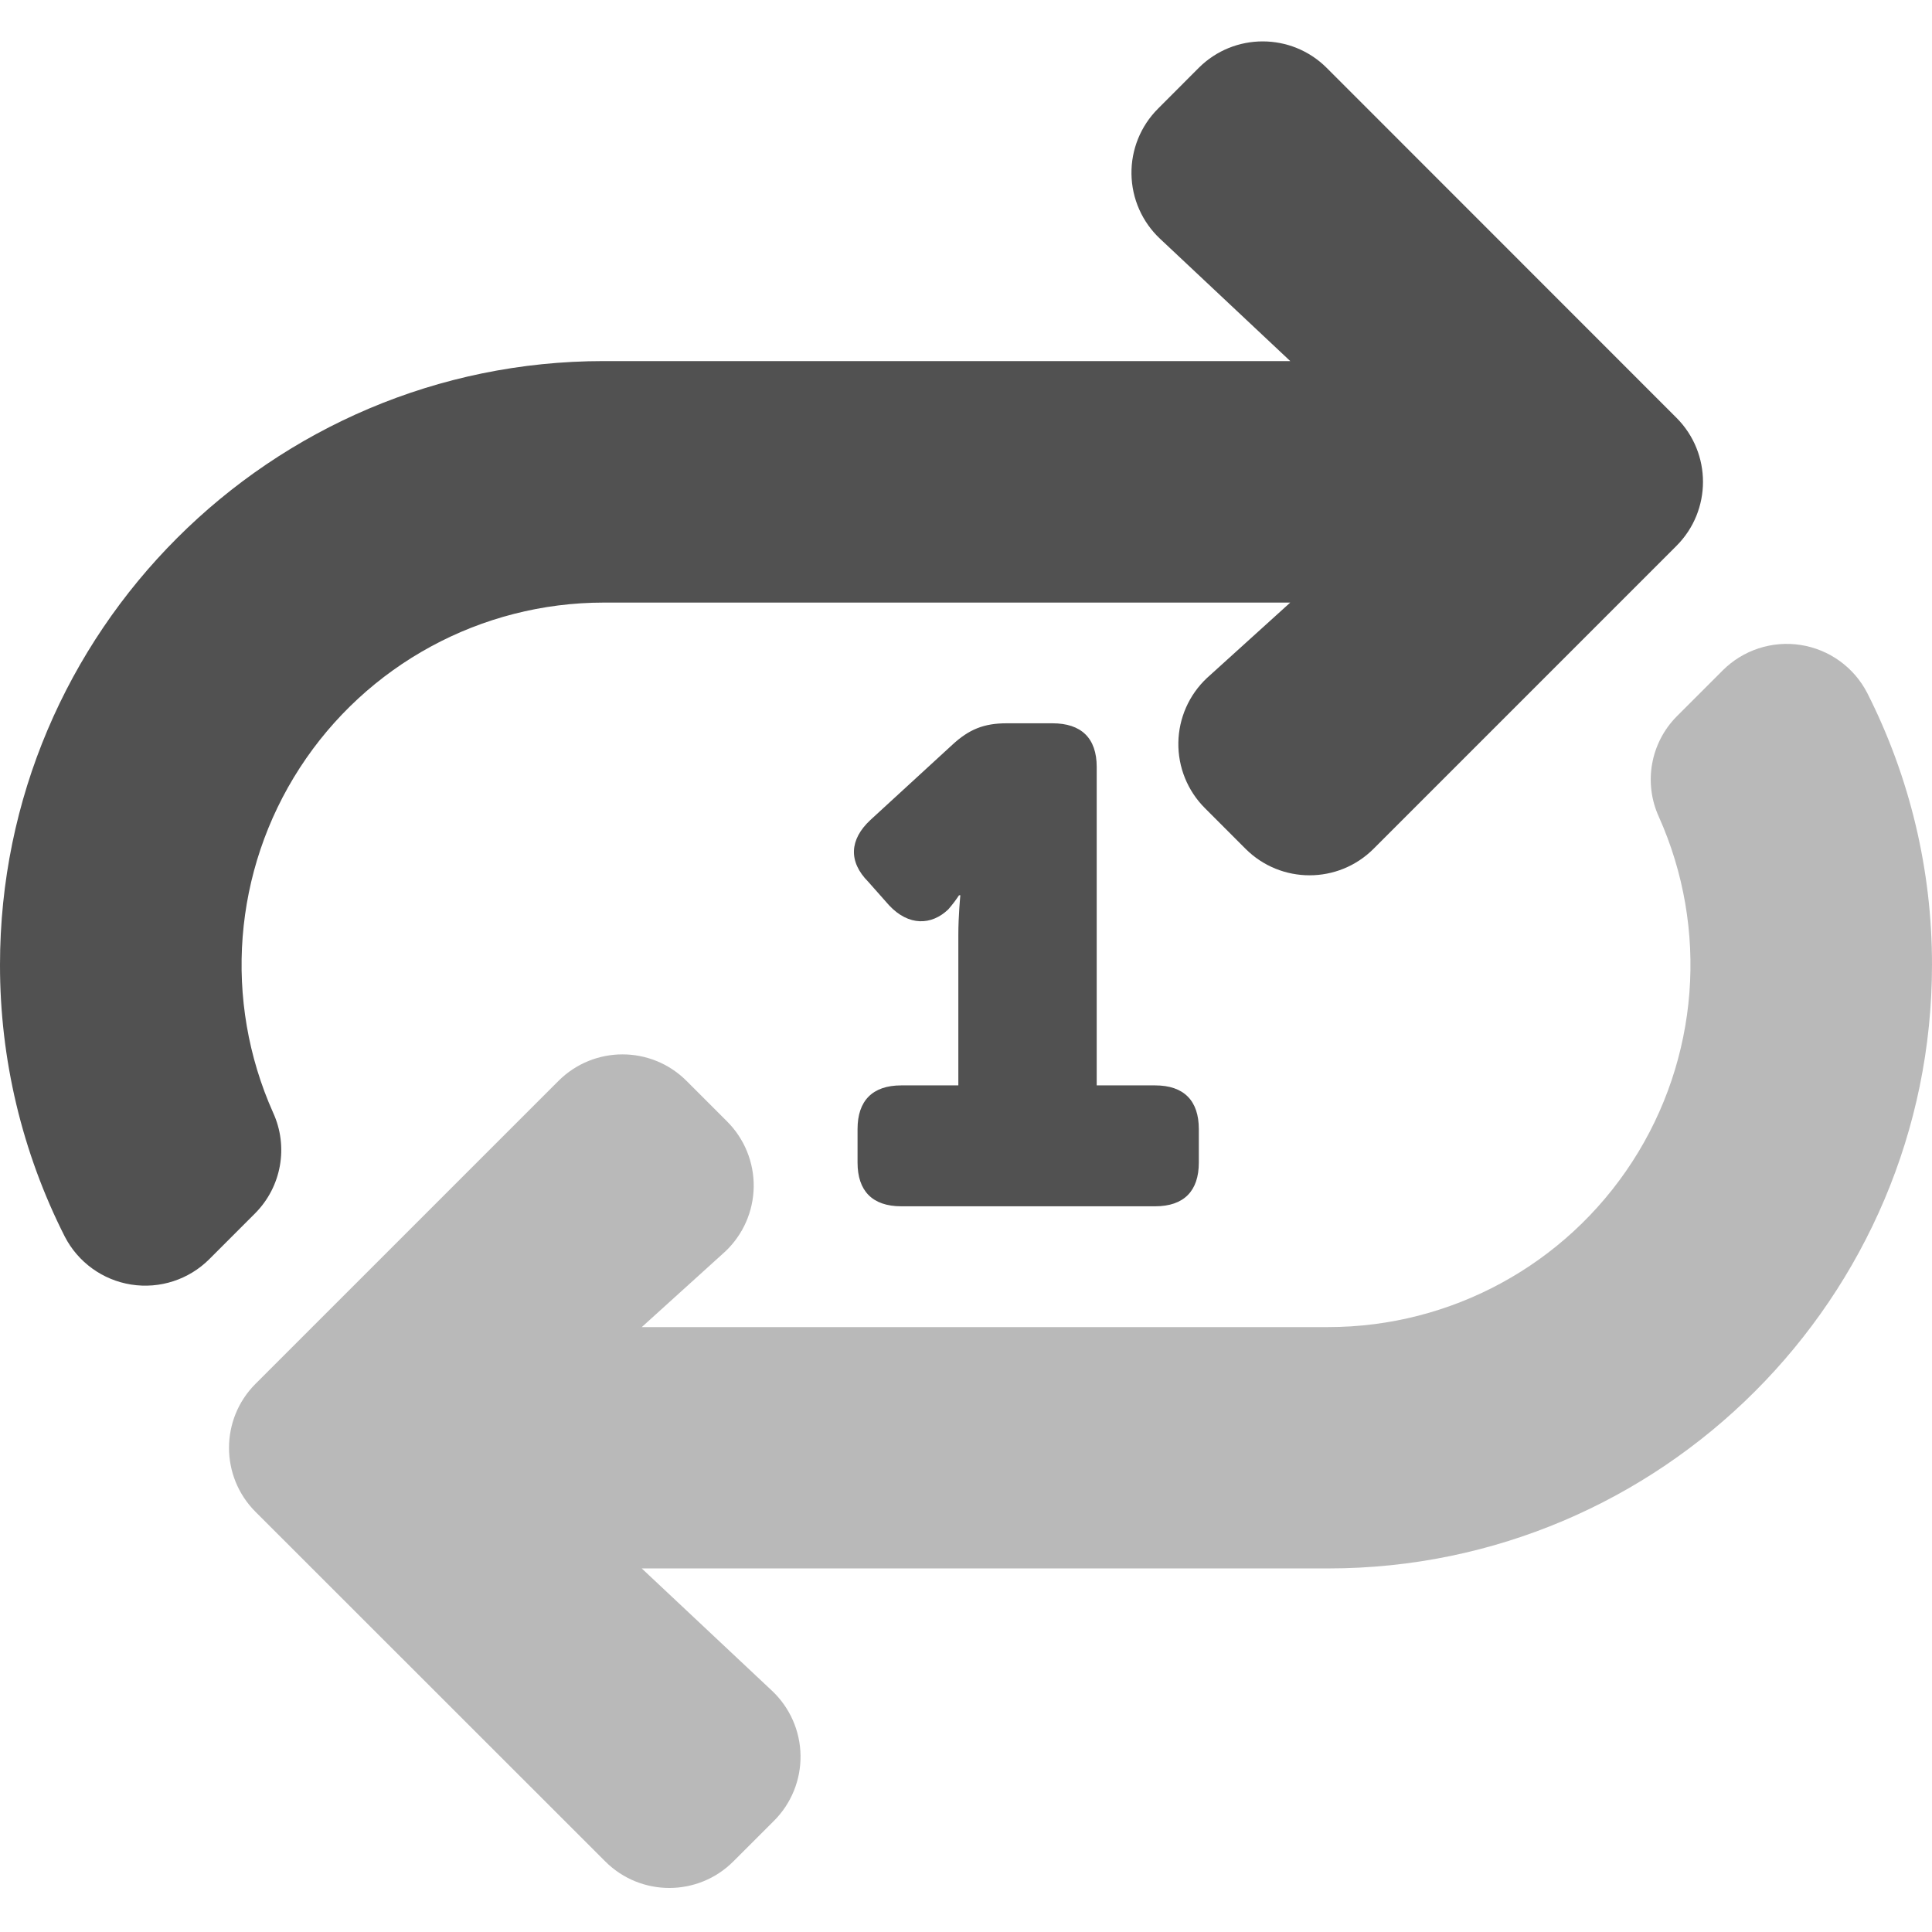
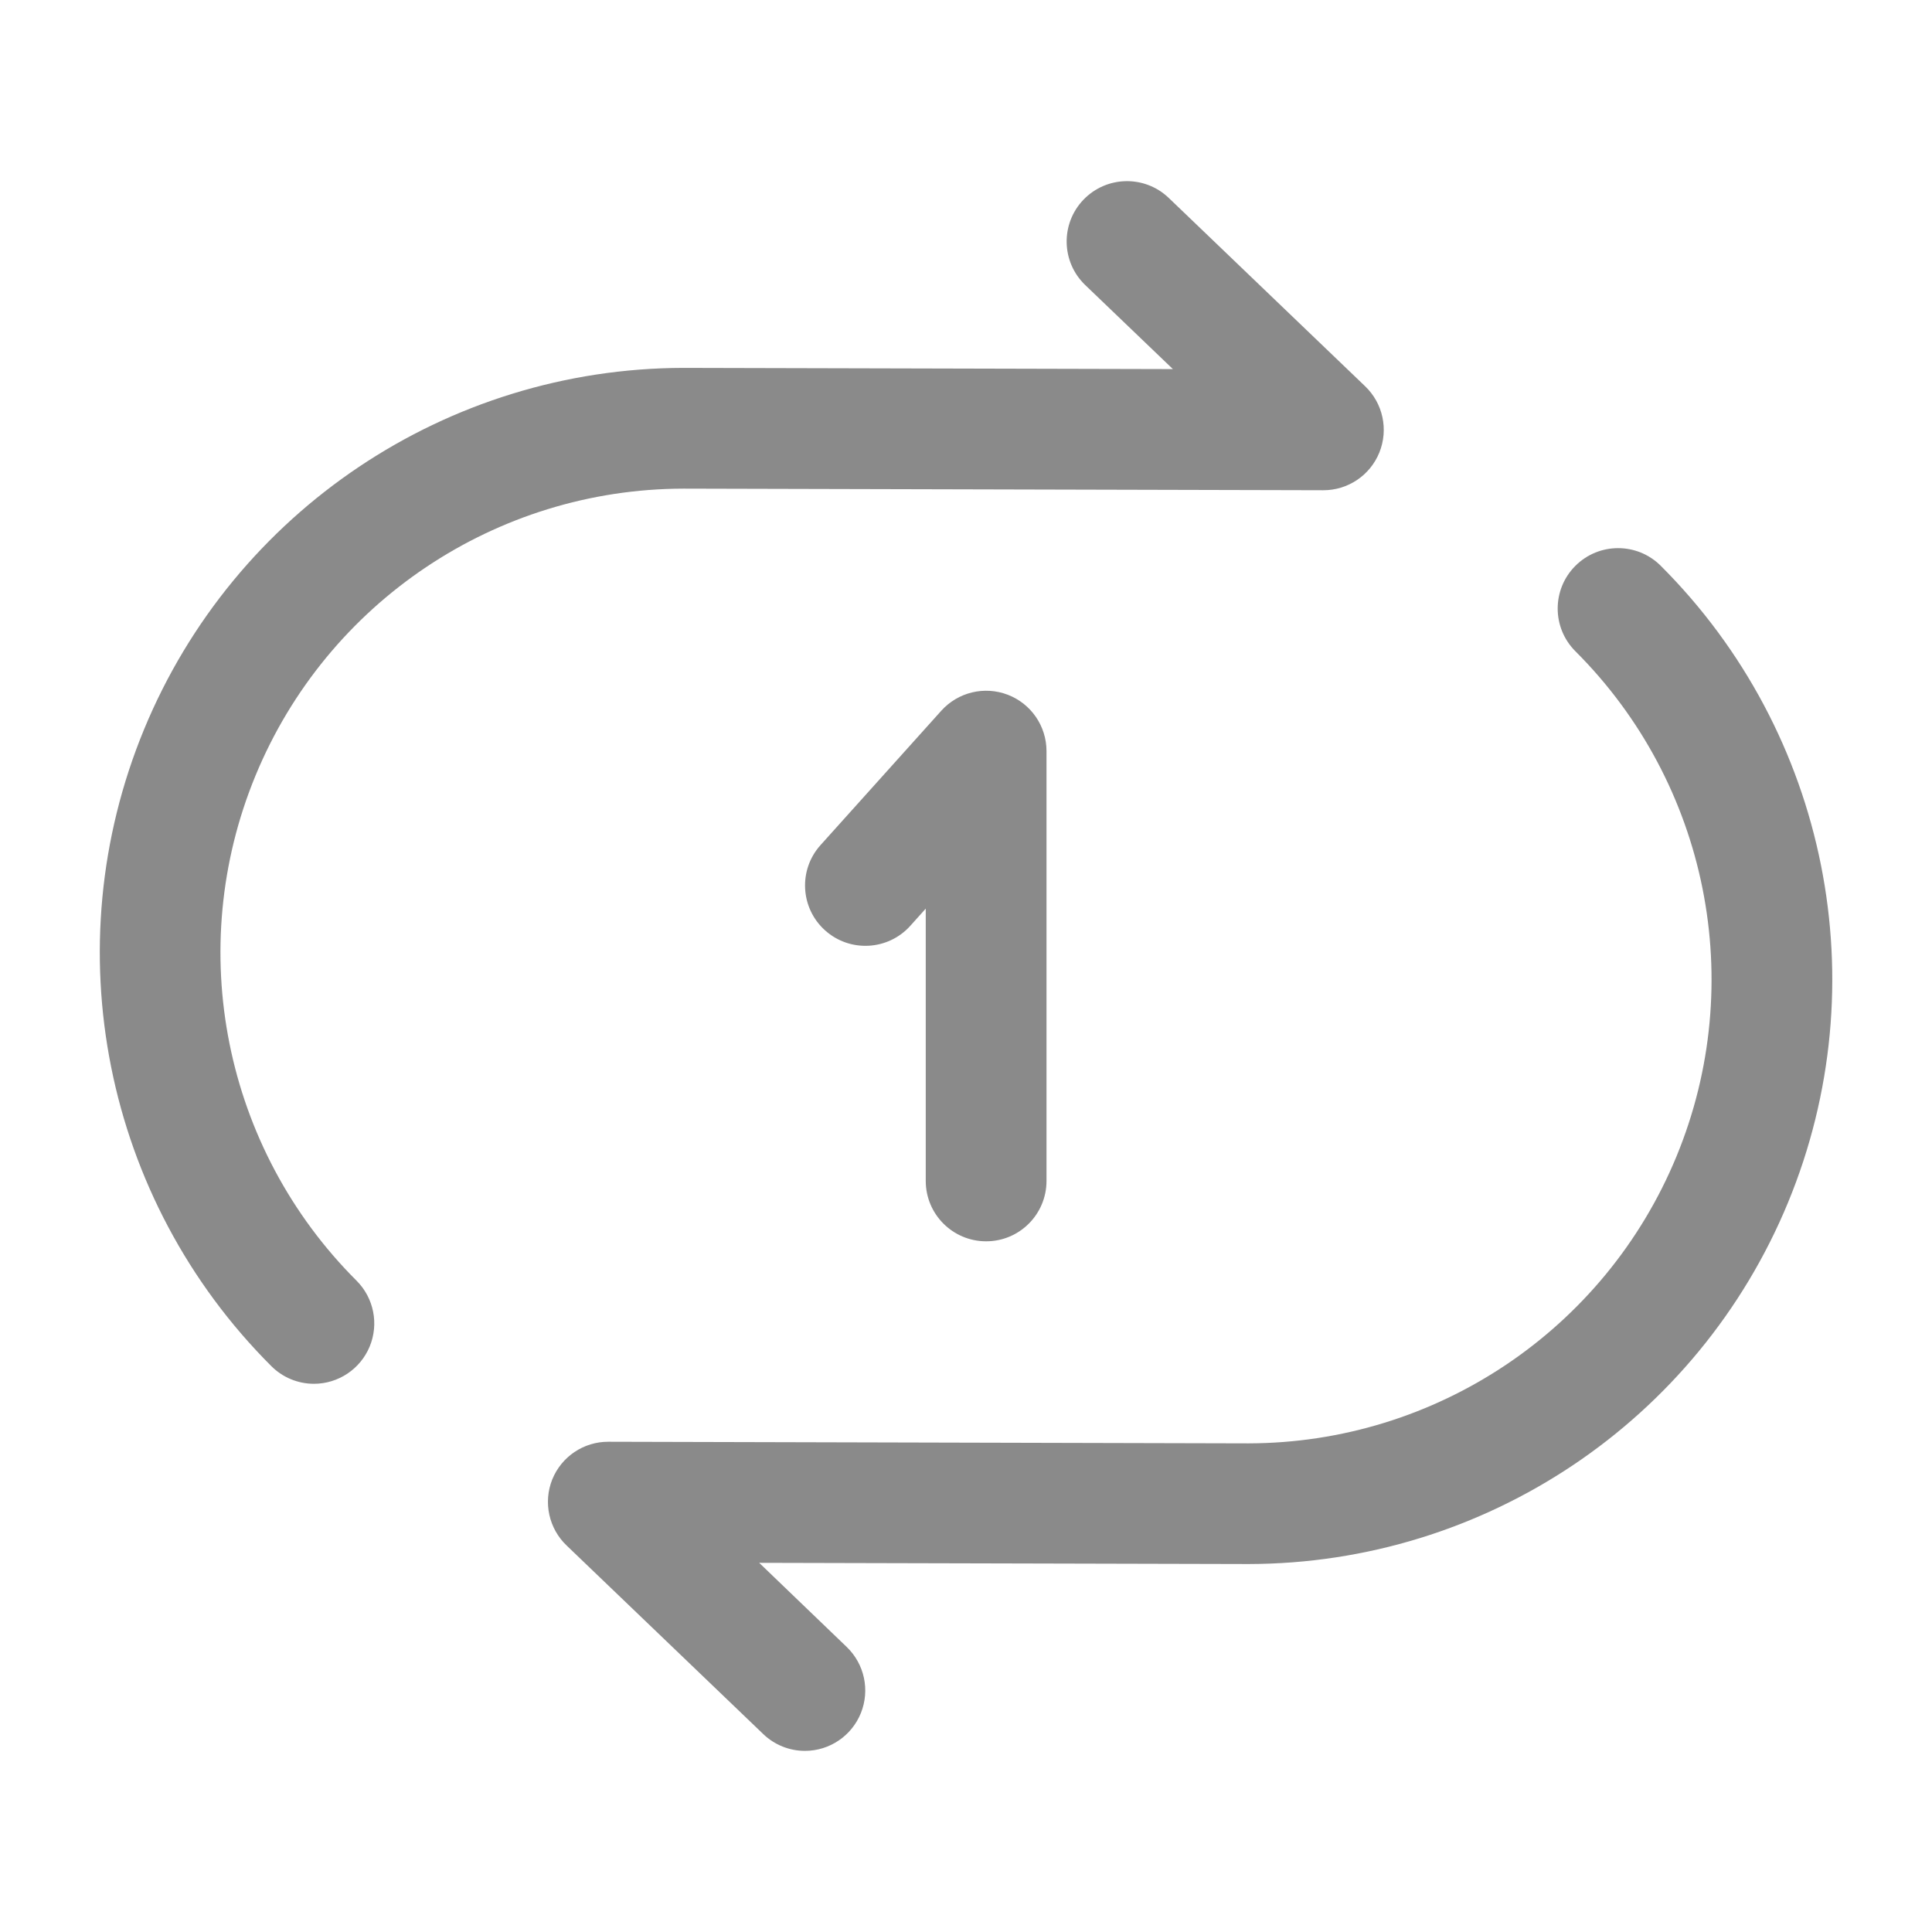
- <svg xmlns="http://www.w3.org/2000/svg" t="1712046740382" class="icon" viewBox="0 0 1024 1024" version="1.1" p-id="5620" width="200" height="200">
-   <path d="M989.68 367.3a318 318 0 0 1 34.32 144c0 176.44-143.54 320-320 320H340.14l69.02 64.82a48 48 0 0 1 1.08 68.94l-21.56 21.54a48 48 0 0 1-67.88 0l-185.36-185.28a48 48 0 0 1 0-67.88L296 572.9a48 48 0 0 1 67.88 0l21.54 21.54a48 48 0 0 1-1.08 68.94l-44.18 40H704a192 192 0 0 0 175.24-270.42 47.56 47.56 0 0 1 9.46-53.26l24.36-24.36a48 48 0 0 1 76.62 11.96z" opacity=".4" p-id="5621" fill="#515151" />
-   <path d="M612.26 575.28h-30.98v-168.76c0-15.32-8.18-23.16-23.5-23.16h-24.2c-12.12 0-20 3.22-28.84 11.4l-43.44 39.88c-11.04 10.32-11.76 22-1.08 32.76l11.04 12.46c10.32 11.04 22.44 10.68 31.34 2.14a68.7 68.7 0 0 0 5.7-7.48h0.7s-1.06 10.68-1.06 21v79.76h-30.26c-15.32 0-23.16 8.2-23.16 23.14v17.8c0 14.96 7.84 23.14 23.16 23.14h134.58c15.3 0 23.14-8.18 23.14-23.14v-17.8c0-14.96-7.84-23.14-23.14-23.14z m276.3-353.84L703.2 36a48 48 0 0 0-67.88 0l-21.56 21.6a48 48 0 0 0 1.08 68.94l69.02 64.84H320c-176.46 0-320 143.54-320 320a318 318 0 0 0 34.32 144 48 48 0 0 0 76.62 12l24.36-24.38a47.54 47.54 0 0 0 9.46-53.26A192 192 0 0 1 320 319.38h363.86l-44.18 40a48 48 0 0 0-1.08 68.92l21.54 21.56a48 48 0 0 0 67.9 0l160.52-160.54a48 48 0 0 0 0-67.88z" p-id="5622" fill="#515151" />
+ <svg xmlns="http://www.w3.org/2000/svg" t="1712312546082" class="icon" viewBox="0 0 1024 1024" version="1.1" p-id="15887" width="200" height="200">
+   <path d="M166.4 733.44a31.915 31.915 0 0 1-22.613-9.387 309.845 309.845 0 0 1 218.453-529.067l259.413 0.64-46.464-44.544a32 32 0 0 1-0.939-45.227 32 32 0 0 1 45.227-0.939l104.107 99.84a32 32 0 0 1-22.229 55.083L362.24 258.987a245.845 245.845 0 0 0-173.227 419.84 32 32 0 0 1-22.613 54.613z" p-id="15888" fill="#8a8a8a" />
+   <path d="M426.667 928a31.872 31.872 0 0 1-22.144-8.917l-104.107-99.84a32 32 0 0 1-7.723-35.072 31.957 31.957 0 0 1 29.867-20.011l339.2 0.853a245.845 245.845 0 0 0 173.227-419.84 32 32 0 0 1 0-45.269 32 32 0 0 1 45.269 0 309.845 309.845 0 0 1-218.453 529.067l-259.413-0.64 46.421 44.629A32 32 0 0 1 426.667 928z" p-id="15889" fill="#8a8a8a" />
+   <path d="M522.667 657.92a32 32 0 0 1-32-32v-144.341l-8.192 9.131a32 32 0 0 1-45.141 2.432 32 32 0 0 1-2.475-45.184l64-71.211a32 32 0 0 1 35.243-8.533 32 32 0 0 1 20.565 29.867v227.84a32 32 0 0 1-32 32z" p-id="15890" fill="#8a8a8a" />
</svg>
